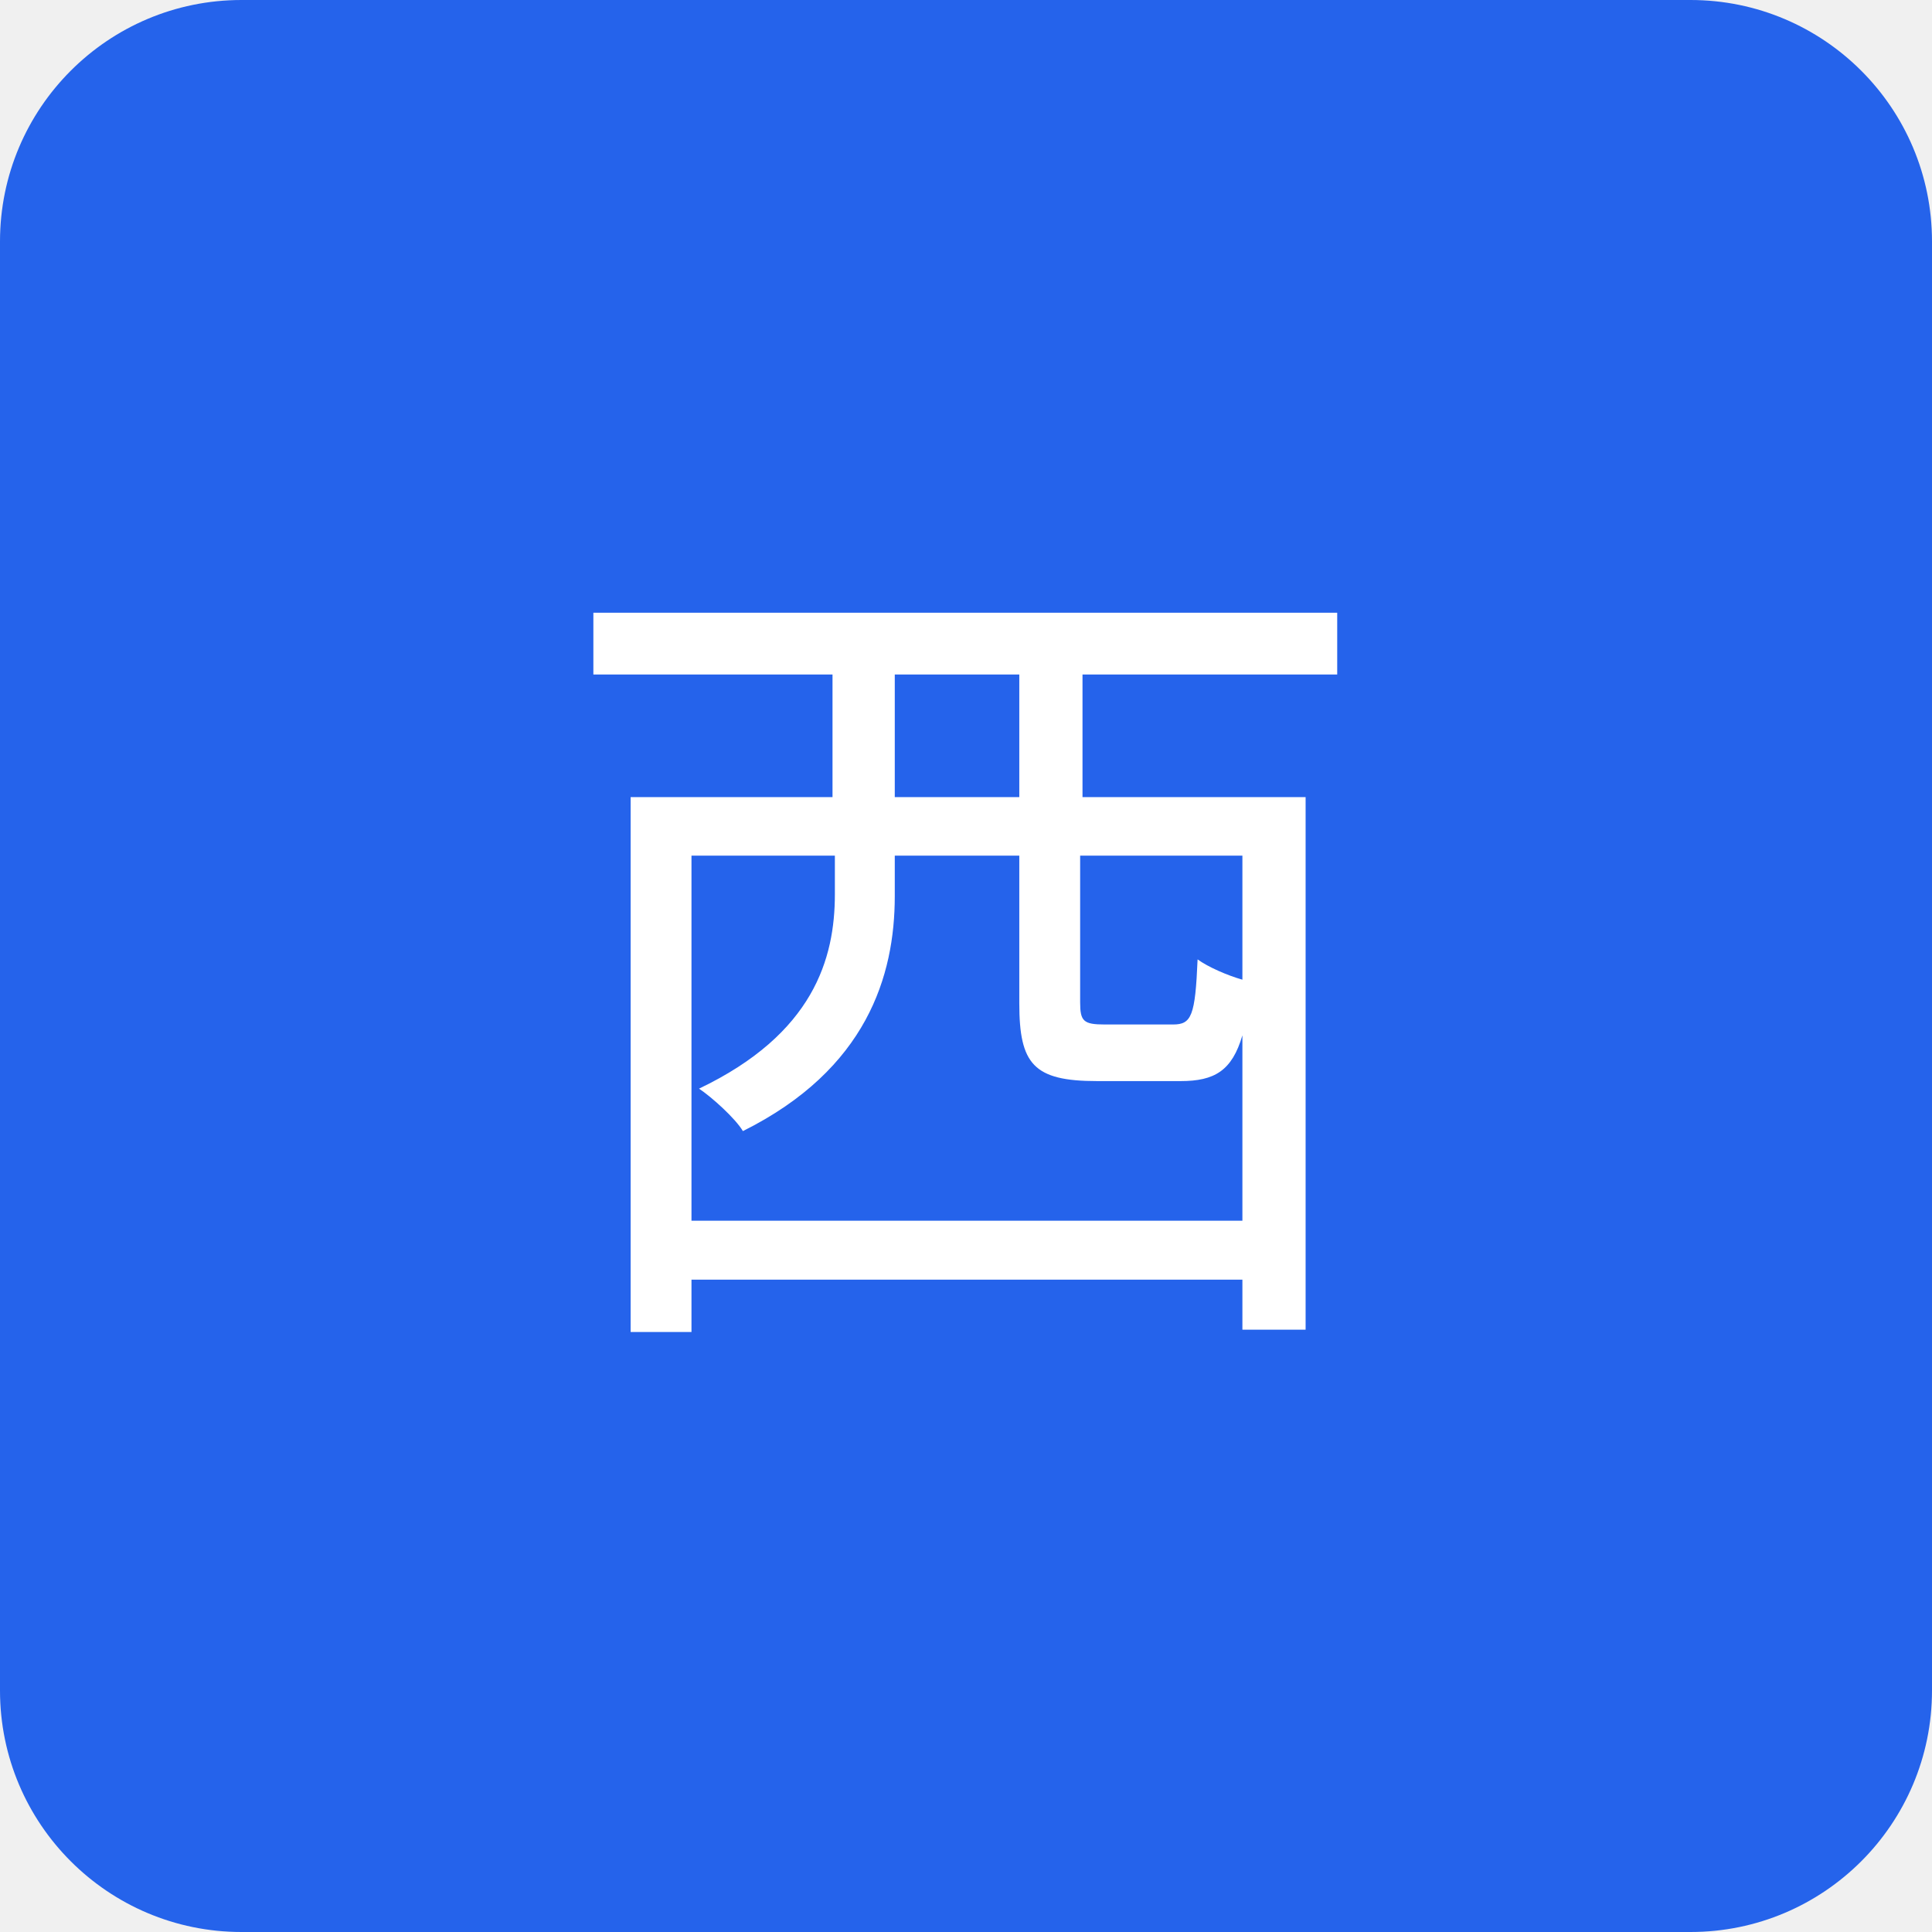
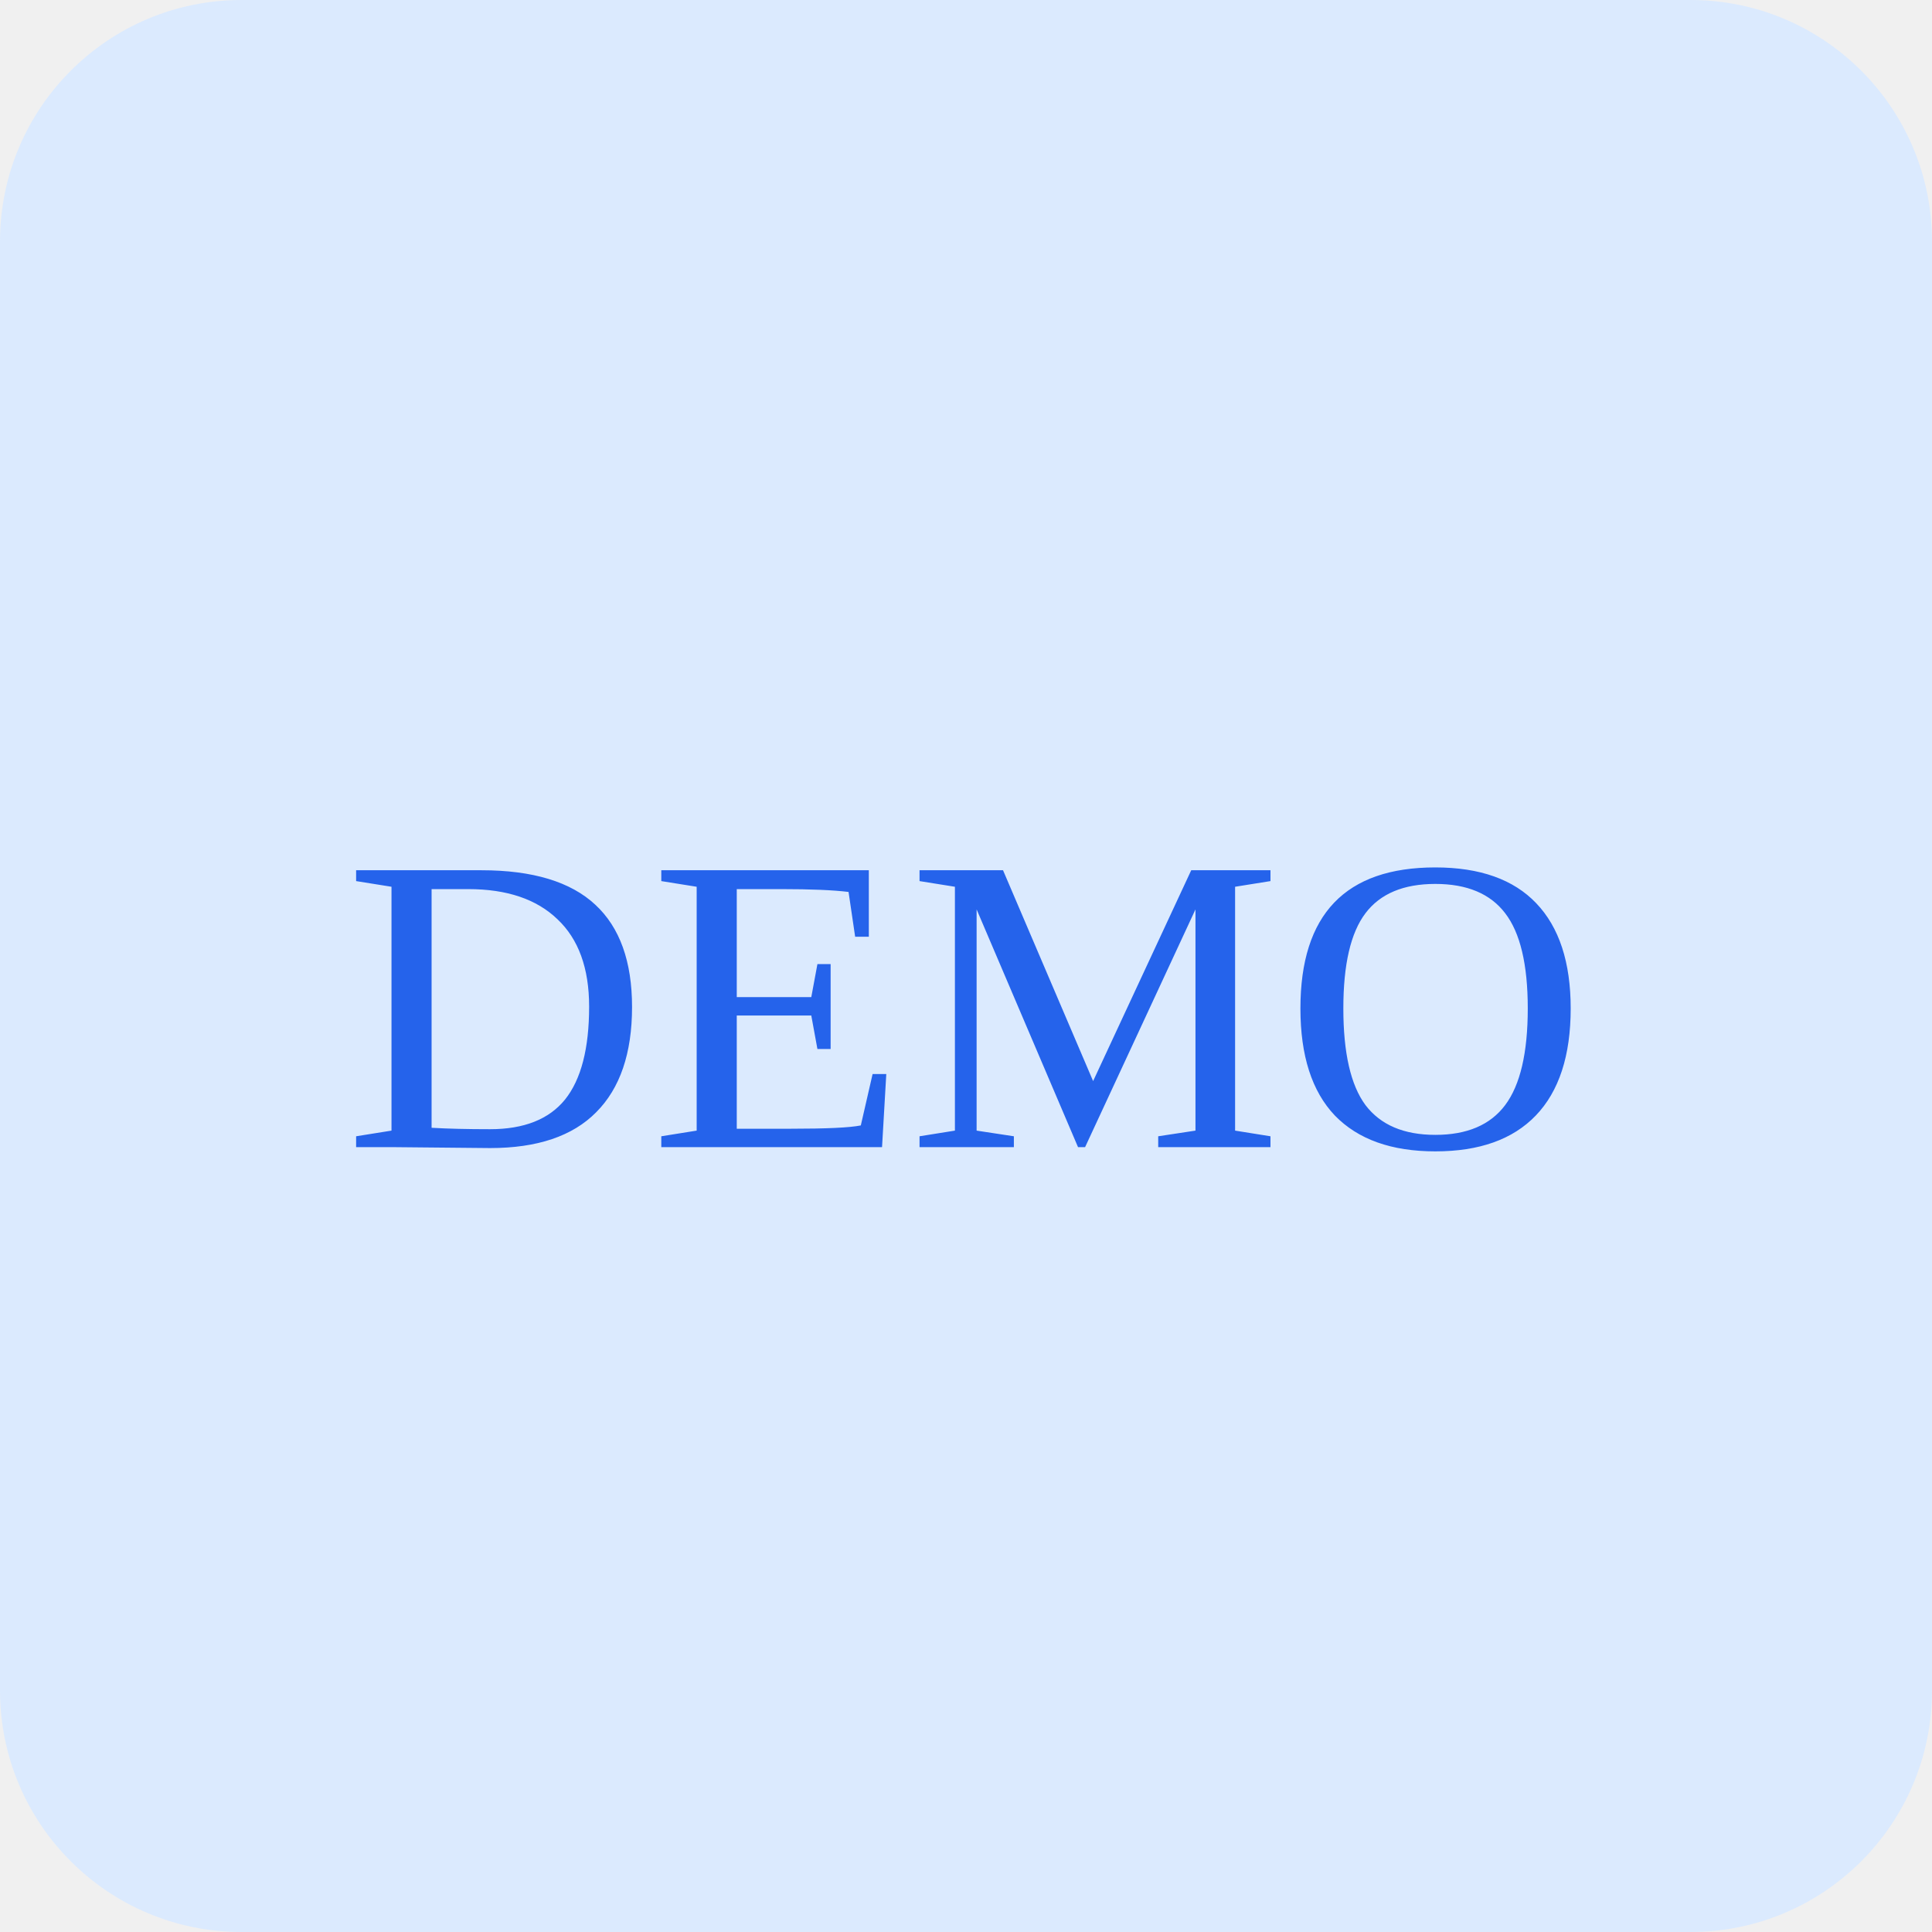
- <svg xmlns="http://www.w3.org/2000/svg" width="64" height="64" viewBox="0 0 64 64">
-   <rect width="64" height="64" rx="8" fill="#2563eb" />
-   <text x="32" y="42" text-anchor="middle" fill="white" font-size="28" font-family="sans-serif">西</text>
+ <svg xmlns="http://www.w3.org/2000/svg" viewBox="0 0 64 64">
+   <rect width="64" height="64" rx="8" fill="#dbeafe" />
+   <text x="32" y="38" text-anchor="middle" font-size="14" fill="#2563eb">DEMO</text>
</svg>
